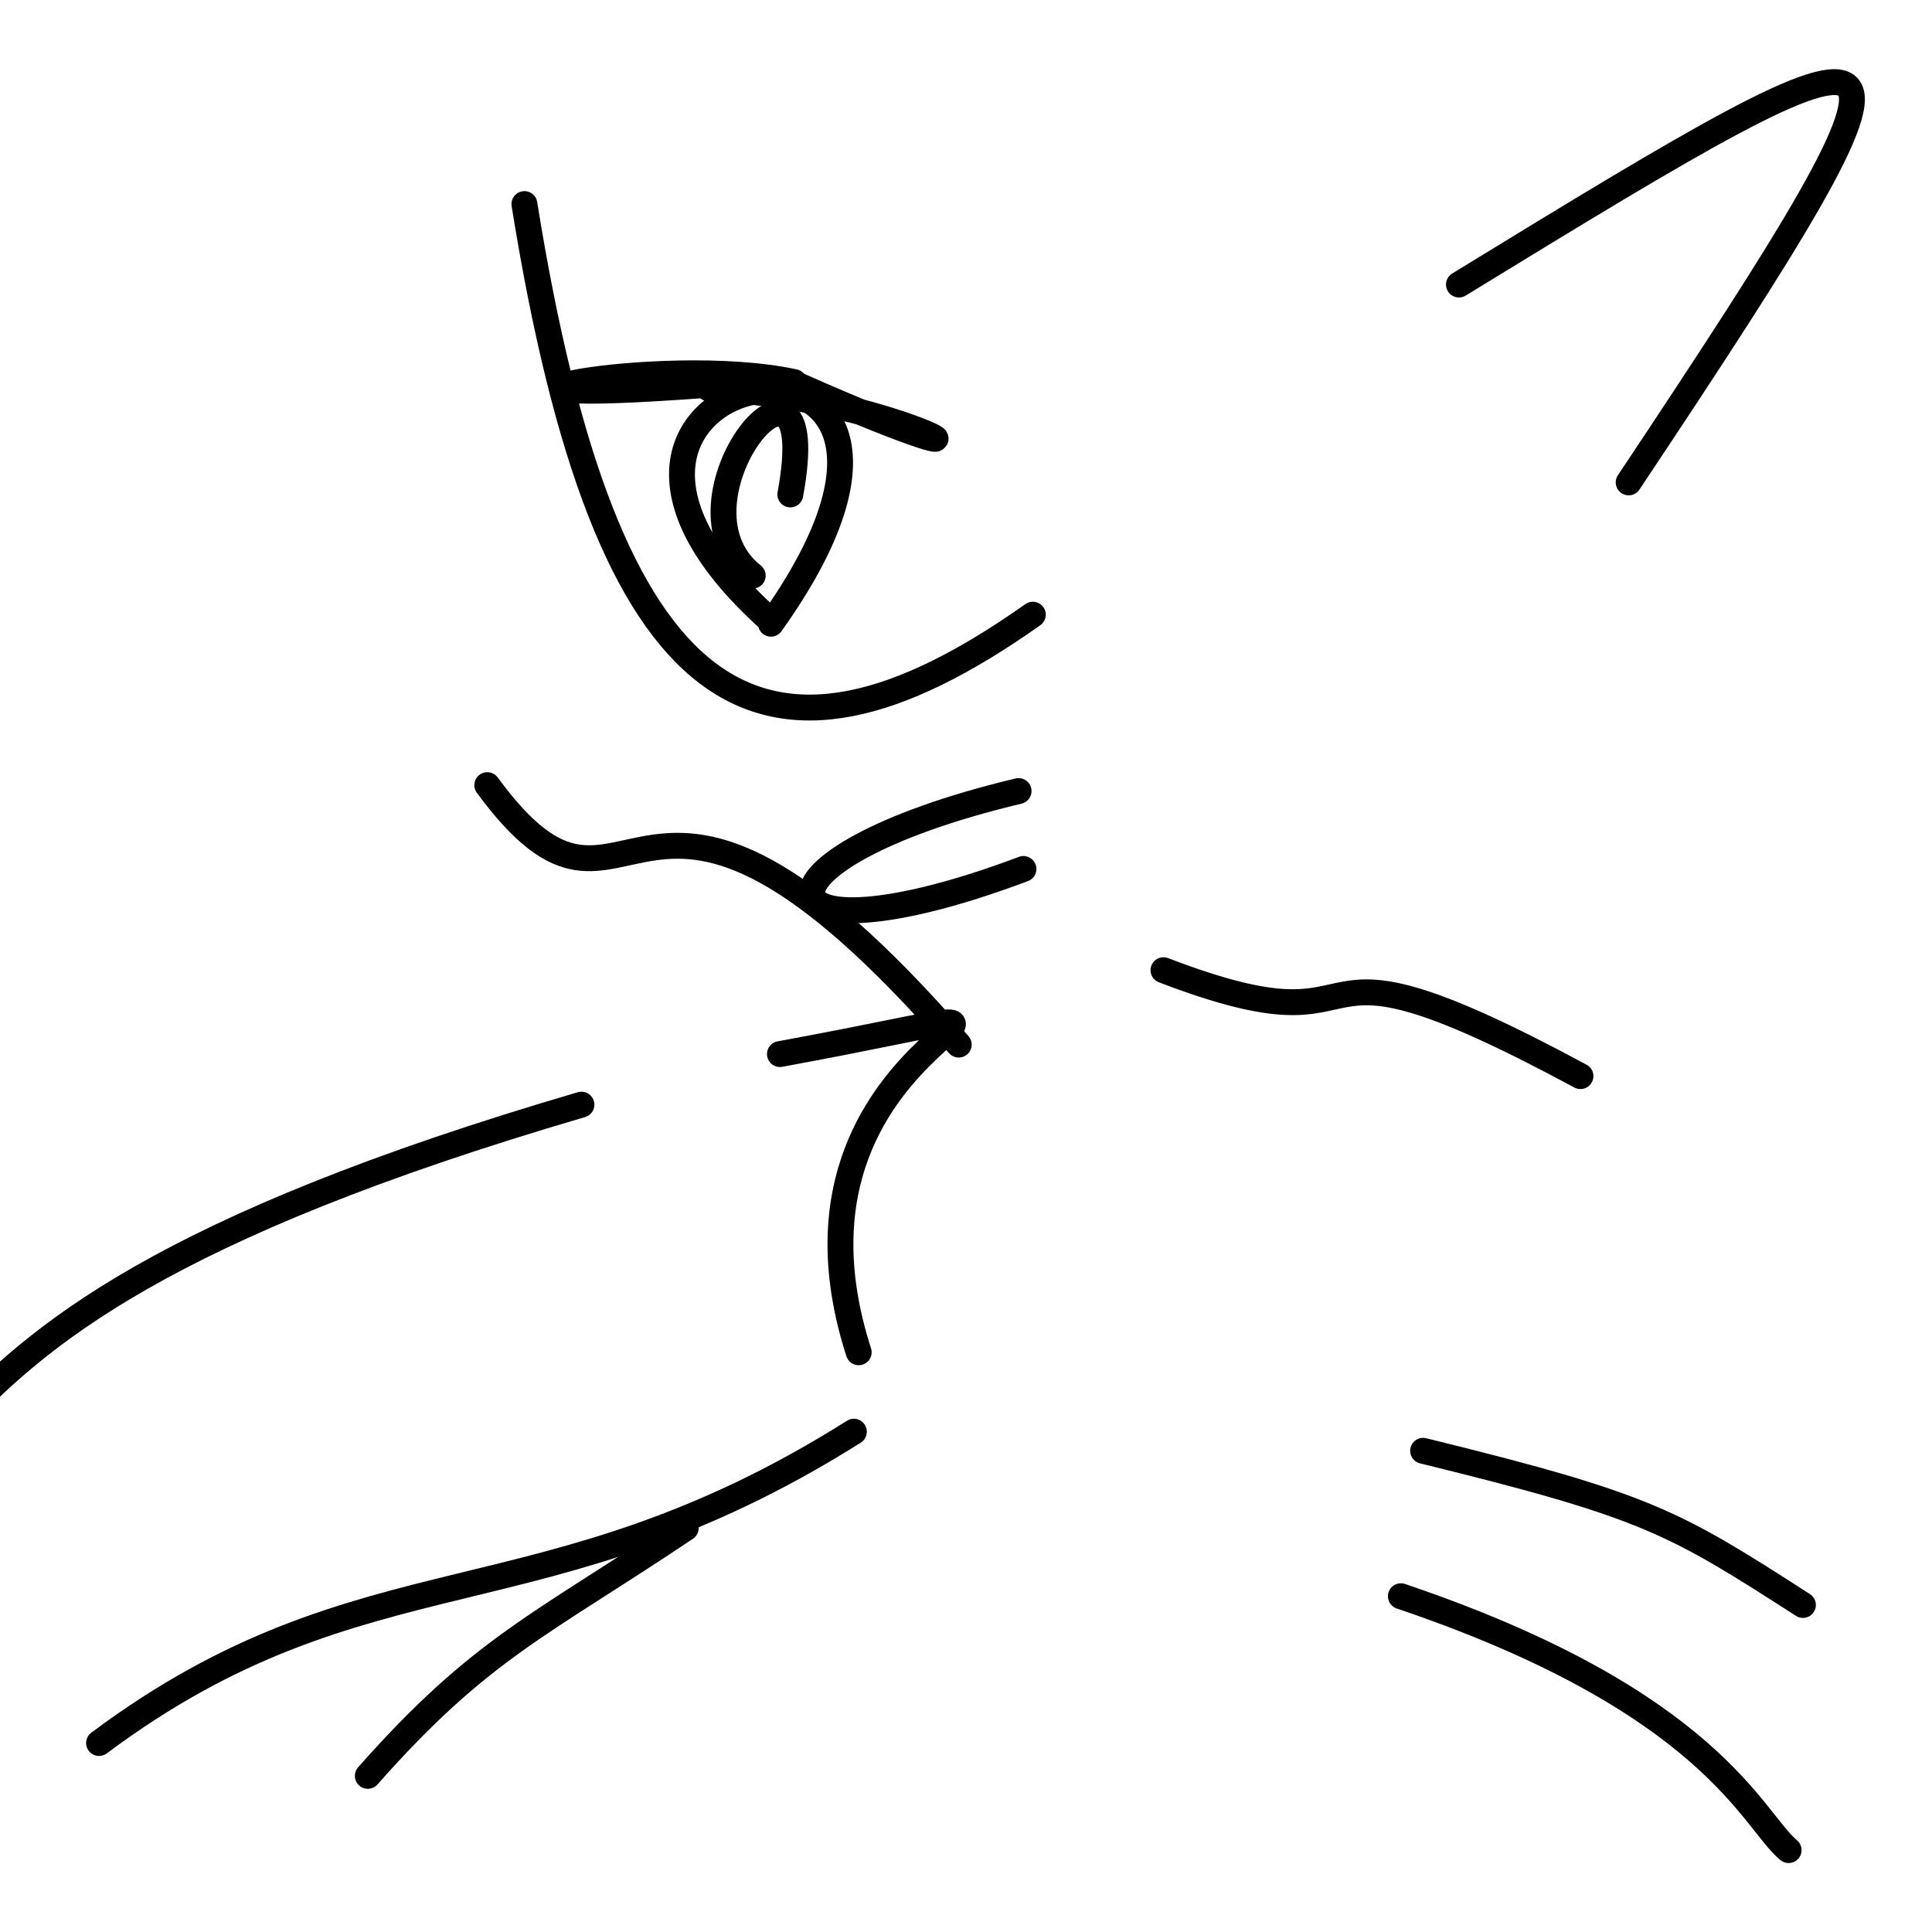
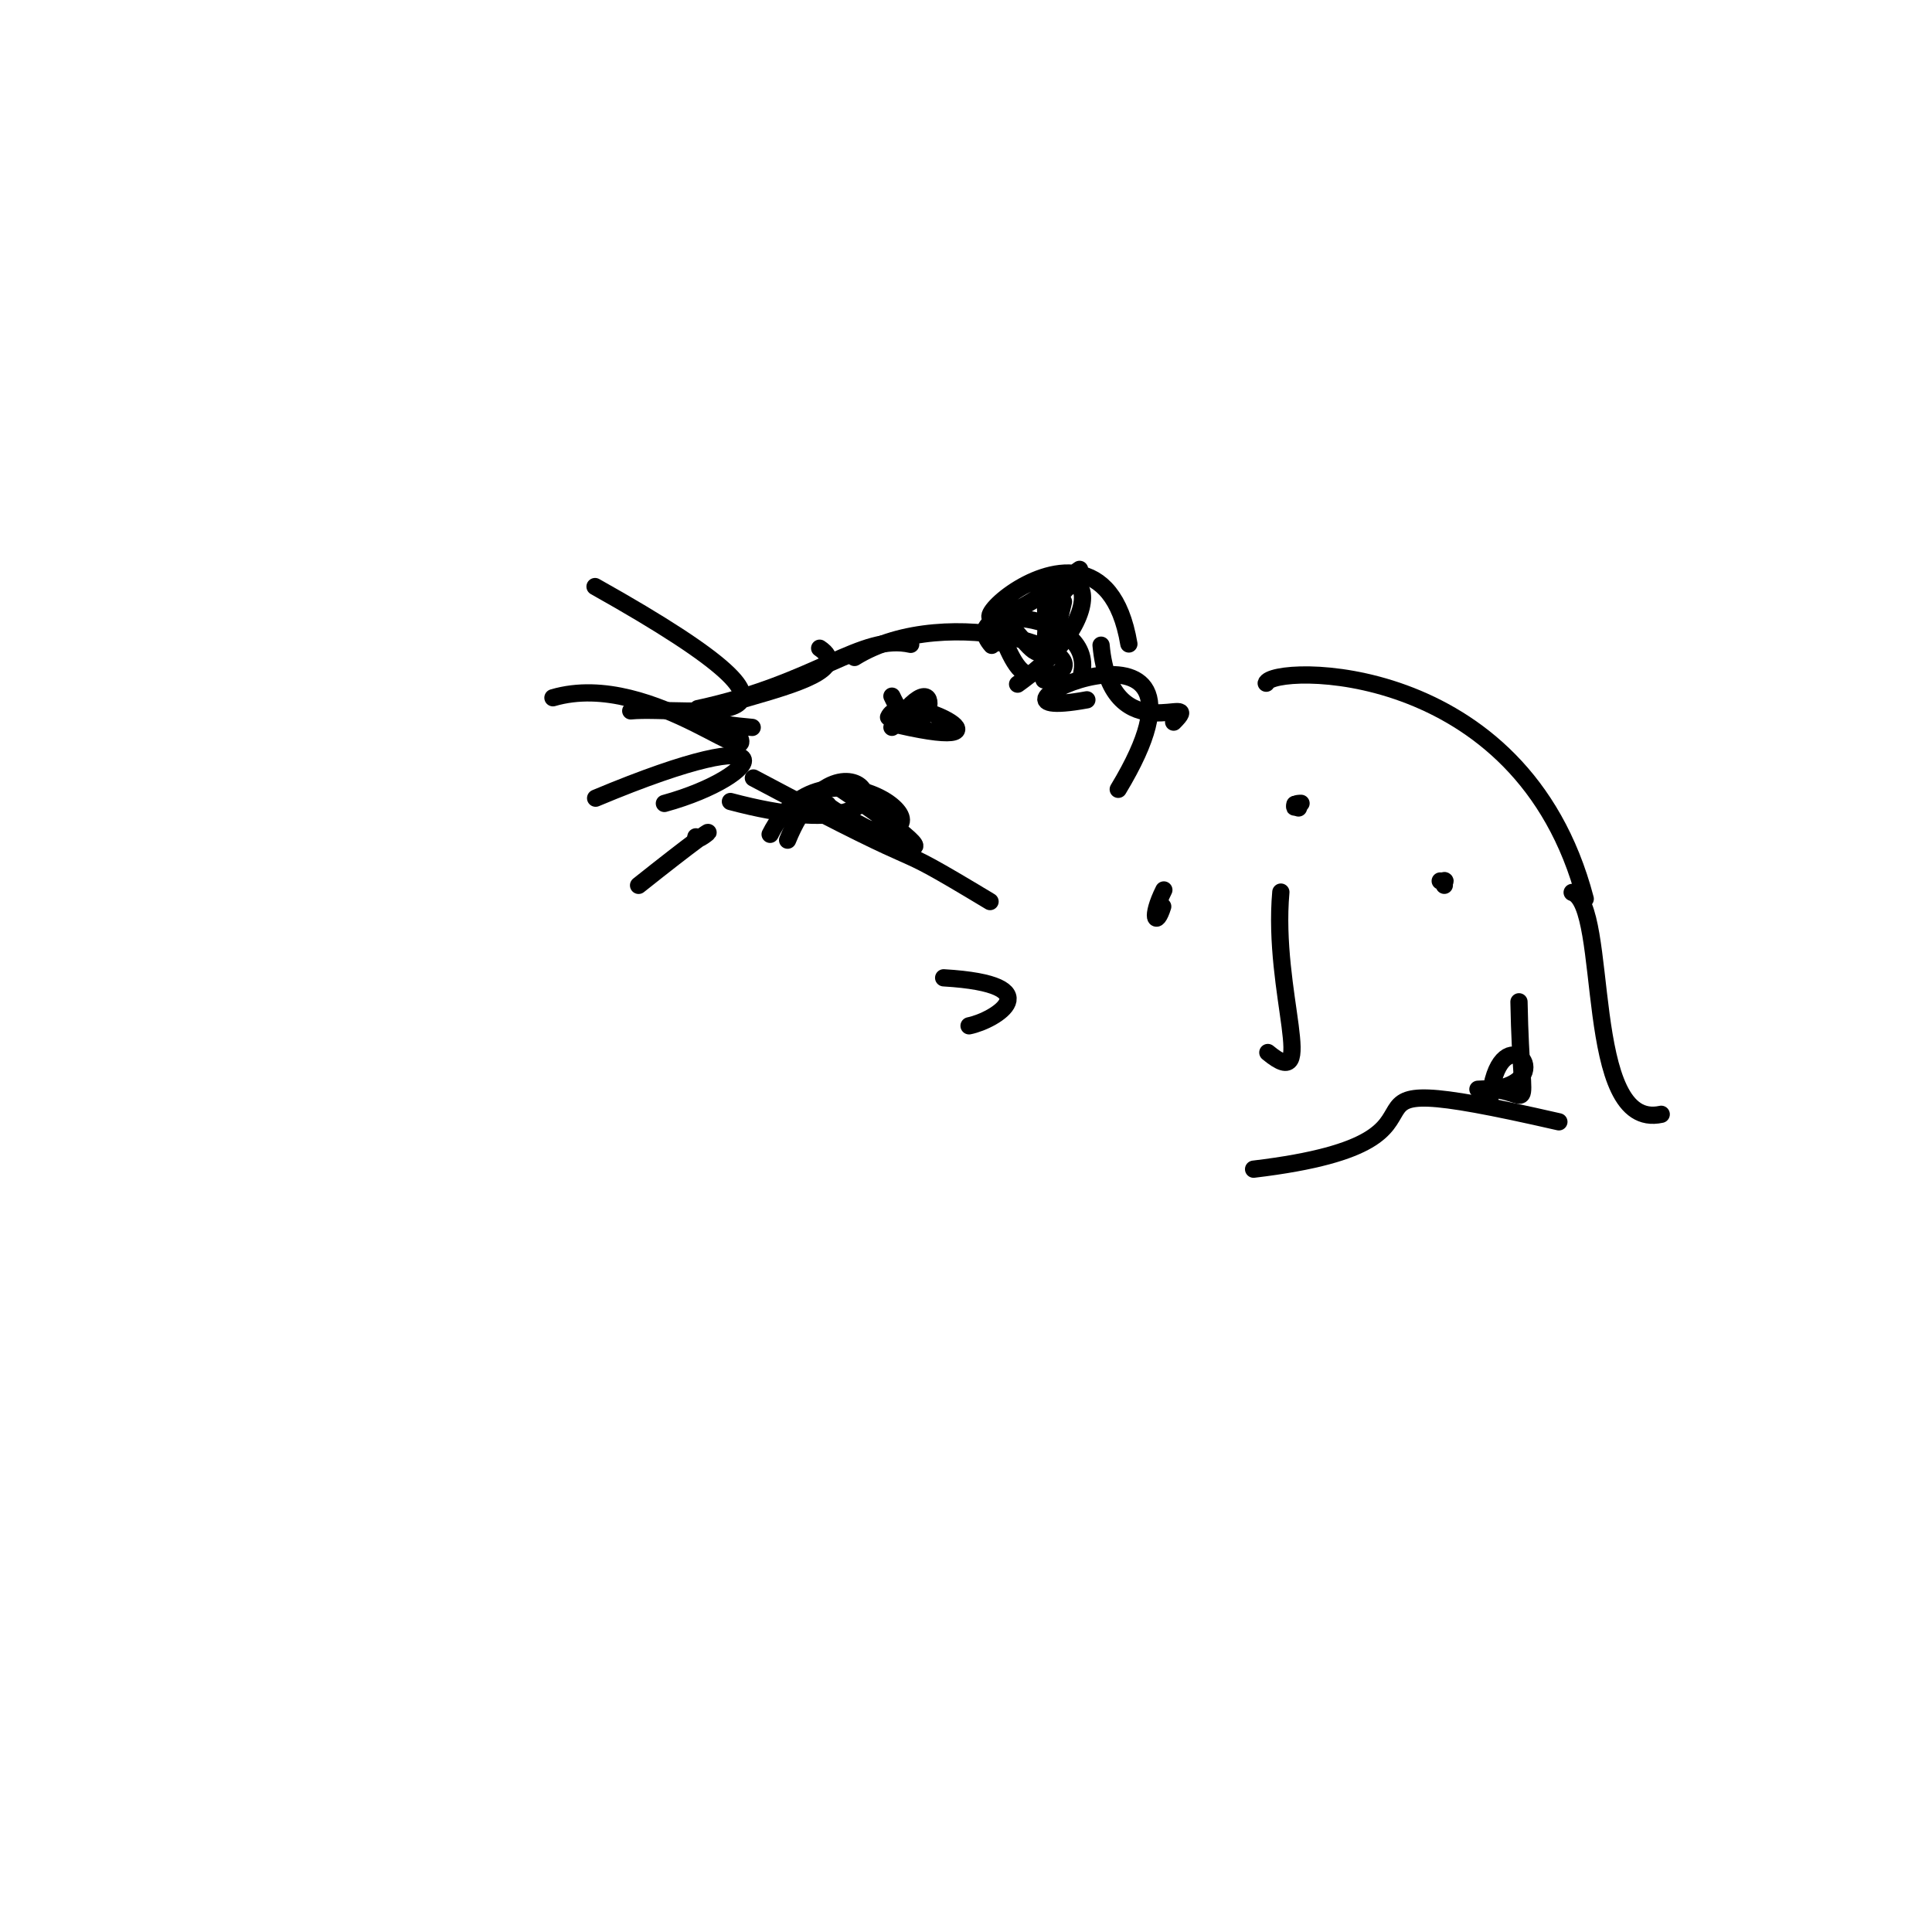
<svg xmlns="http://www.w3.org/2000/svg" version="1.1" width="224" height="224">
  <defs />
  <g>
-     <path d="M 118.66 100.751 C 87.005 112.65 85.183 99.556 118.095 91.716" stroke-width="3.0" fill="none" stroke="rgb(0, 0, 0)" stroke-opacity="1.0" stroke-linecap="round" stroke-linejoin="round" />
-     <path d="M 42.645 205.897 C 55.752 191.053 62.702 188.441 79.508 177.16" stroke-width="3.0" fill="none" stroke="rgb(0, 0, 0)" stroke-opacity="1.0" stroke-linecap="round" stroke-linejoin="round" />
-     <path d="M 67.412 128.075 C 18.724 142.351 4.284 154.812 -5.691 165.587" stroke-width="3.0" fill="none" stroke="rgb(0, 0, 0)" stroke-opacity="1.0" stroke-linecap="round" stroke-linejoin="round" />
-     <path d="M 134.896 112.487 C 162.927 123.243 146.789 105.12 183.244 124.769" stroke-width="3.0" fill="none" stroke="rgb(0, 0, 0)" stroke-opacity="1.0" stroke-linecap="round" stroke-linejoin="round" />
-     <path d="M 92.476 44.642 C 122.506 57.954 105.153 45.982 82.217 45.059" stroke-width="3.0" fill="none" stroke="rgb(0, 0, 0)" stroke-opacity="1.0" stroke-linecap="round" stroke-linejoin="round" />
-     <path d="M 169.153 32.99 C 224.385 -0.857 227.48 -2.094 188.832 55.931" stroke-width="3.0" fill="none" stroke="rgb(0, 0, 0)" stroke-opacity="1.0" stroke-linecap="round" stroke-linejoin="round" />
-     <path d="M 11.484 202.09 C 42.404 179.004 62.883 188.756 99 165.994" stroke-width="3.0" fill="none" stroke="rgb(0, 0, 0)" stroke-opacity="1.0" stroke-linecap="round" stroke-linejoin="round" />
-     <path d="M 111.158 121.113 C 72.705 76.829 73.697 114.481 56.496 91.029" stroke-width="3.0" fill="none" stroke="rgb(0, 0, 0)" stroke-opacity="1.0" stroke-linecap="round" stroke-linejoin="round" />
-     <path d="M 99.562 156.785 C 86.982 117.788 136.524 113.756 90.426 122.212" stroke-width="3.0" fill="none" stroke="rgb(0, 0, 0)" stroke-opacity="1.0" stroke-linecap="round" stroke-linejoin="round" />
-     <path d="M 156.191 -5.383 C 139.94 -4.839 133.871 -1.219 135.841 -9.703" stroke-width="3.0" fill="none" stroke="rgb(0, 0, 0)" stroke-opacity="1.0" stroke-linecap="round" stroke-linejoin="round" />
-     <path d="M 162.417 185.069 C 198.453 197.256 203.178 211.038 207.376 214.506" stroke-width="3.0" fill="none" stroke="rgb(0, 0, 0)" stroke-opacity="1.0" stroke-linecap="round" stroke-linejoin="round" />
-     <path d="M 209.035 186.084 C 194.006 176.418 191.021 174.596 164.999 168.209" stroke-width="3.0" fill="none" stroke="rgb(0, 0, 0)" stroke-opacity="1.0" stroke-linecap="round" stroke-linejoin="round" />
-     <path d="M 89.331 71.948 C 55.488 41.682 118.735 31.22 89.383 72.316" stroke-width="3.0" fill="none" stroke="rgb(0, 0, 0)" stroke-opacity="1.0" stroke-linecap="round" stroke-linejoin="round" />
-     <path d="M 92.079 44.298 C 76.349 40.899 45.878 47.352 82.315 44.598" stroke-width="3.0" fill="none" stroke="rgb(0, 0, 0)" stroke-opacity="1.0" stroke-linecap="round" stroke-linejoin="round" />
-     <path d="M 91.631 57.327 C 95.73 35.185 76.335 58.037 87.271 66.739" stroke-width="3.0" fill="none" stroke="rgb(0, 0, 0)" stroke-opacity="1.0" stroke-linecap="round" stroke-linejoin="round" />
-     <path d="M 119.749 71.266 C 88.241 93.546 70.305 82.927 60.802 23.659" stroke-width="3.0" fill="none" stroke="rgb(0, 0, 0)" stroke-opacity="1.0" stroke-linecap="round" stroke-linejoin="round" />
+     <path d="M 129.652 91.515 C 144.322 67.232 108.98 84.275 126.014 81.139" stroke-width="2" fill="none" stroke="rgb(0, 0, 0)" stroke-opacity="1.0" stroke-linecap="round" stroke-linejoin="round" />
+     <path d="M 174.132 126.109 C 180.438 124.462 173.686 117.715 172.721 127.566" stroke-width="2" fill="none" stroke="rgb(0, 0, 0)" stroke-opacity="1.0" stroke-linecap="round" stroke-linejoin="round" />
+     <path d="M 134.807 105.103 C 134.033 107.612 133.318 106.417 134.939 103.184" stroke-width="2" fill="none" stroke="rgb(0, 0, 0)" stroke-opacity="1.0" stroke-linecap="round" stroke-linejoin="round" />
+     <path d="M 150.507 93.159 C 150.148 93.455 149.808 93.742 150.443 93.488" stroke-width="2" fill="none" stroke="rgb(0, 0, 0)" stroke-opacity="1.0" stroke-linecap="round" stroke-linejoin="round" />
+     <path d="M 125.172 66.013 C 100.386 83.741 127.185 52.683 130.884 74.663" stroke-width="2" fill="none" stroke="rgb(0, 0, 0)" stroke-opacity="1.0" stroke-linecap="round" stroke-linejoin="round" />
+     <path d="M 115.446 72.255 C 116.029 71.772 119.371 87.36 123.302 69.761" stroke-width="2" fill="none" stroke="rgb(0, 0, 0)" stroke-opacity="1.0" stroke-linecap="round" stroke-linejoin="round" />
+     <path d="M 176.114 116.151 C 176.401 131.716 178.222 125.778 171.352 126.292" stroke-width="2" fill="none" stroke="rgb(0, 0, 0)" stroke-opacity="1.0" stroke-linecap="round" stroke-linejoin="round" />
+     <path d="M 150.553 93.676 C 150.113 93.429 150.743 93.363 150.205 93.255" stroke-width="2" fill="none" stroke="rgb(0, 0, 0)" stroke-opacity="1.0" stroke-linecap="round" stroke-linejoin="round" />
+     <path d="M 166.982 102.144 C 168.14 102.469 167.075 101.57 167.456 102.644" stroke-width="2" fill="none" stroke="rgb(0, 0, 0)" stroke-opacity="1.0" stroke-linecap="round" stroke-linejoin="round" />
+     <path d="M 121.509 78.502 C 129.503 76.125 110 69.405 99.075 76.227" stroke-width="2" fill="none" stroke="rgb(0, 0, 0)" stroke-opacity="1.0" stroke-linecap="round" stroke-linejoin="round" />
+     <path d="M 145.344 135.557 C 174.412 132.1 148.369 122.669 180.74 130.066" stroke-width="2" fill="none" stroke="rgb(0, 0, 0)" stroke-opacity="1.0" stroke-linecap="round" stroke-linejoin="round" />
+     <path d="M 192.605 129.194 C 183.348 131.22 186.684 104.918 182.28 103.47" stroke-width="2" fill="none" stroke="rgb(0, 0, 0)" stroke-opacity="1.0" stroke-linecap="round" stroke-linejoin="round" />
+     <path d="M 127.66 74.804 C 128.836 87.677 139.922 79.847 136.077 83.724" stroke-width="2" fill="none" stroke="rgb(0, 0, 0)" stroke-opacity="1.0" stroke-linecap="round" stroke-linejoin="round" />
+     <path d="M 117.982 79.321 C 132.63 68.88 121.461 59.887 121.043 78.829" stroke-width="2" fill="none" stroke="rgb(0, 0, 0)" stroke-opacity="1.0" stroke-linecap="round" stroke-linejoin="round" />
+     <path d="M 115.557 74.54 C 115.968 65.967 122.551 85.554 121.062 68.184" stroke-width="2" fill="none" stroke="rgb(0, 0, 0)" stroke-opacity="1.0" stroke-linecap="round" stroke-linejoin="round" />
+     <path d="M 183.795 104.217 C 176.438 76.185 147.438 77.039 146.808 79.212" stroke-width="2" fill="none" stroke="rgb(0, 0, 0)" stroke-opacity="1.0" stroke-linecap="round" stroke-linejoin="round" />
+     <path d="M 95.965 93.27 C 95.762 94.016 117.67 105.006 97.575 91.536" stroke-width="2" fill="none" stroke="rgb(0, 0, 0)" stroke-opacity="1.0" stroke-linecap="round" stroke-linejoin="round" />
+     <path d="M 80.682 97.025 C 80.044 98.721 87.296 92.105 74.038 102.65" stroke-width="2" fill="none" stroke="rgb(0, 0, 0)" stroke-opacity="1.0" stroke-linecap="round" stroke-linejoin="round" />
+     <path d="M 103.021 83.156 C 104.65 79.468 119.205 87.518 104.201 84.072" stroke-width="2" fill="none" stroke="rgb(0, 0, 0)" stroke-opacity="1.0" stroke-linecap="round" stroke-linejoin="round" />
+     <path d="M 112.356 118.935 C 115.464 118.309 122.085 114.119 109.41 113.37" stroke-width="2" fill="none" stroke="rgb(0, 0, 0)" stroke-opacity="1.0" stroke-linecap="round" stroke-linejoin="round" />
+     <path d="M 64.109 80.899 C 75.868 77.453 89.32 91.194 85.094 84.261" stroke-width="2" fill="none" stroke="rgb(0, 0, 0)" stroke-opacity="1.0" stroke-linecap="round" stroke-linejoin="round" />
+     <path d="M 103.413 84.326 C 110.562 74.338 107.502 89.545 103.411 80.714" stroke-width="2" fill="none" stroke="rgb(0, 0, 0)" stroke-opacity="1.0" stroke-linecap="round" stroke-linejoin="round" />
+     <path d="M 77.031 93.152 C 88.689 89.951 92.33 82.792 69.059 92.542" stroke-width="2" fill="none" stroke="rgb(0, 0, 0)" stroke-opacity="1.0" stroke-linecap="round" stroke-linejoin="round" />
+     <path d="M 91.317 97.41 C 97.851 81.312 110.483 99.792 84.687 92.929" stroke-width="2" fill="none" stroke="rgb(0, 0, 0)" stroke-opacity="1.0" stroke-linecap="round" stroke-linejoin="round" />
+     <path d="M 146.995 122.031 C 152.91 126.941 147.464 115.093 148.504 103.432" stroke-width="2" fill="none" stroke="rgb(0, 0, 0)" stroke-opacity="1.0" stroke-linecap="round" stroke-linejoin="round" />
+     <path d="M 87.211 84.338 C 68.494 82.682 102.125 79.89 95.033 75.156" stroke-width="2" fill="none" stroke="rgb(0, 0, 0)" stroke-opacity="1.0" stroke-linecap="round" stroke-linejoin="round" />
+     <path d="M 150.131 93.26 C 151.089 93.483 149.689 93.323 150.844 93.14" stroke-width="2" fill="none" stroke="rgb(0, 0, 0)" stroke-opacity="1.0" stroke-linecap="round" stroke-linejoin="round" />
+     <path d="M 87.349 90.202 C 111.034 102.806 100.974 96.202 114.788 104.529" stroke-width="2" fill="none" stroke="rgb(0, 0, 0)" stroke-opacity="1.0" stroke-linecap="round" stroke-linejoin="round" />
+     <path d="M 125.413 78.116 C 127.036 70.751 110.589 69.743 114.978 74.822" stroke-width="2" fill="none" stroke="rgb(0, 0, 0)" stroke-opacity="1.0" stroke-linecap="round" stroke-linejoin="round" />
+     <path d="M 98.788 95.861 C 113.568 98.709 95.809 83.76 89.29 96.734" stroke-width="2" fill="none" stroke="rgb(0, 0, 0)" stroke-opacity="1.0" stroke-linecap="round" stroke-linejoin="round" />
+     <path d="M 68.991 68.008 C 101.053 85.97 79.18 81.812 73.13 82.421" stroke-width="2" fill="none" stroke="rgb(0, 0, 0)" stroke-opacity="1.0" stroke-linecap="round" stroke-linejoin="round" />
+     <path d="M 105.588 74.705 C 99.84 73.419 94.807 79.179 80.901 82.157" stroke-width="2" fill="none" stroke="rgb(0, 0, 0)" stroke-opacity="1.0" stroke-linecap="round" stroke-linejoin="round" />
  </g>
</svg>
